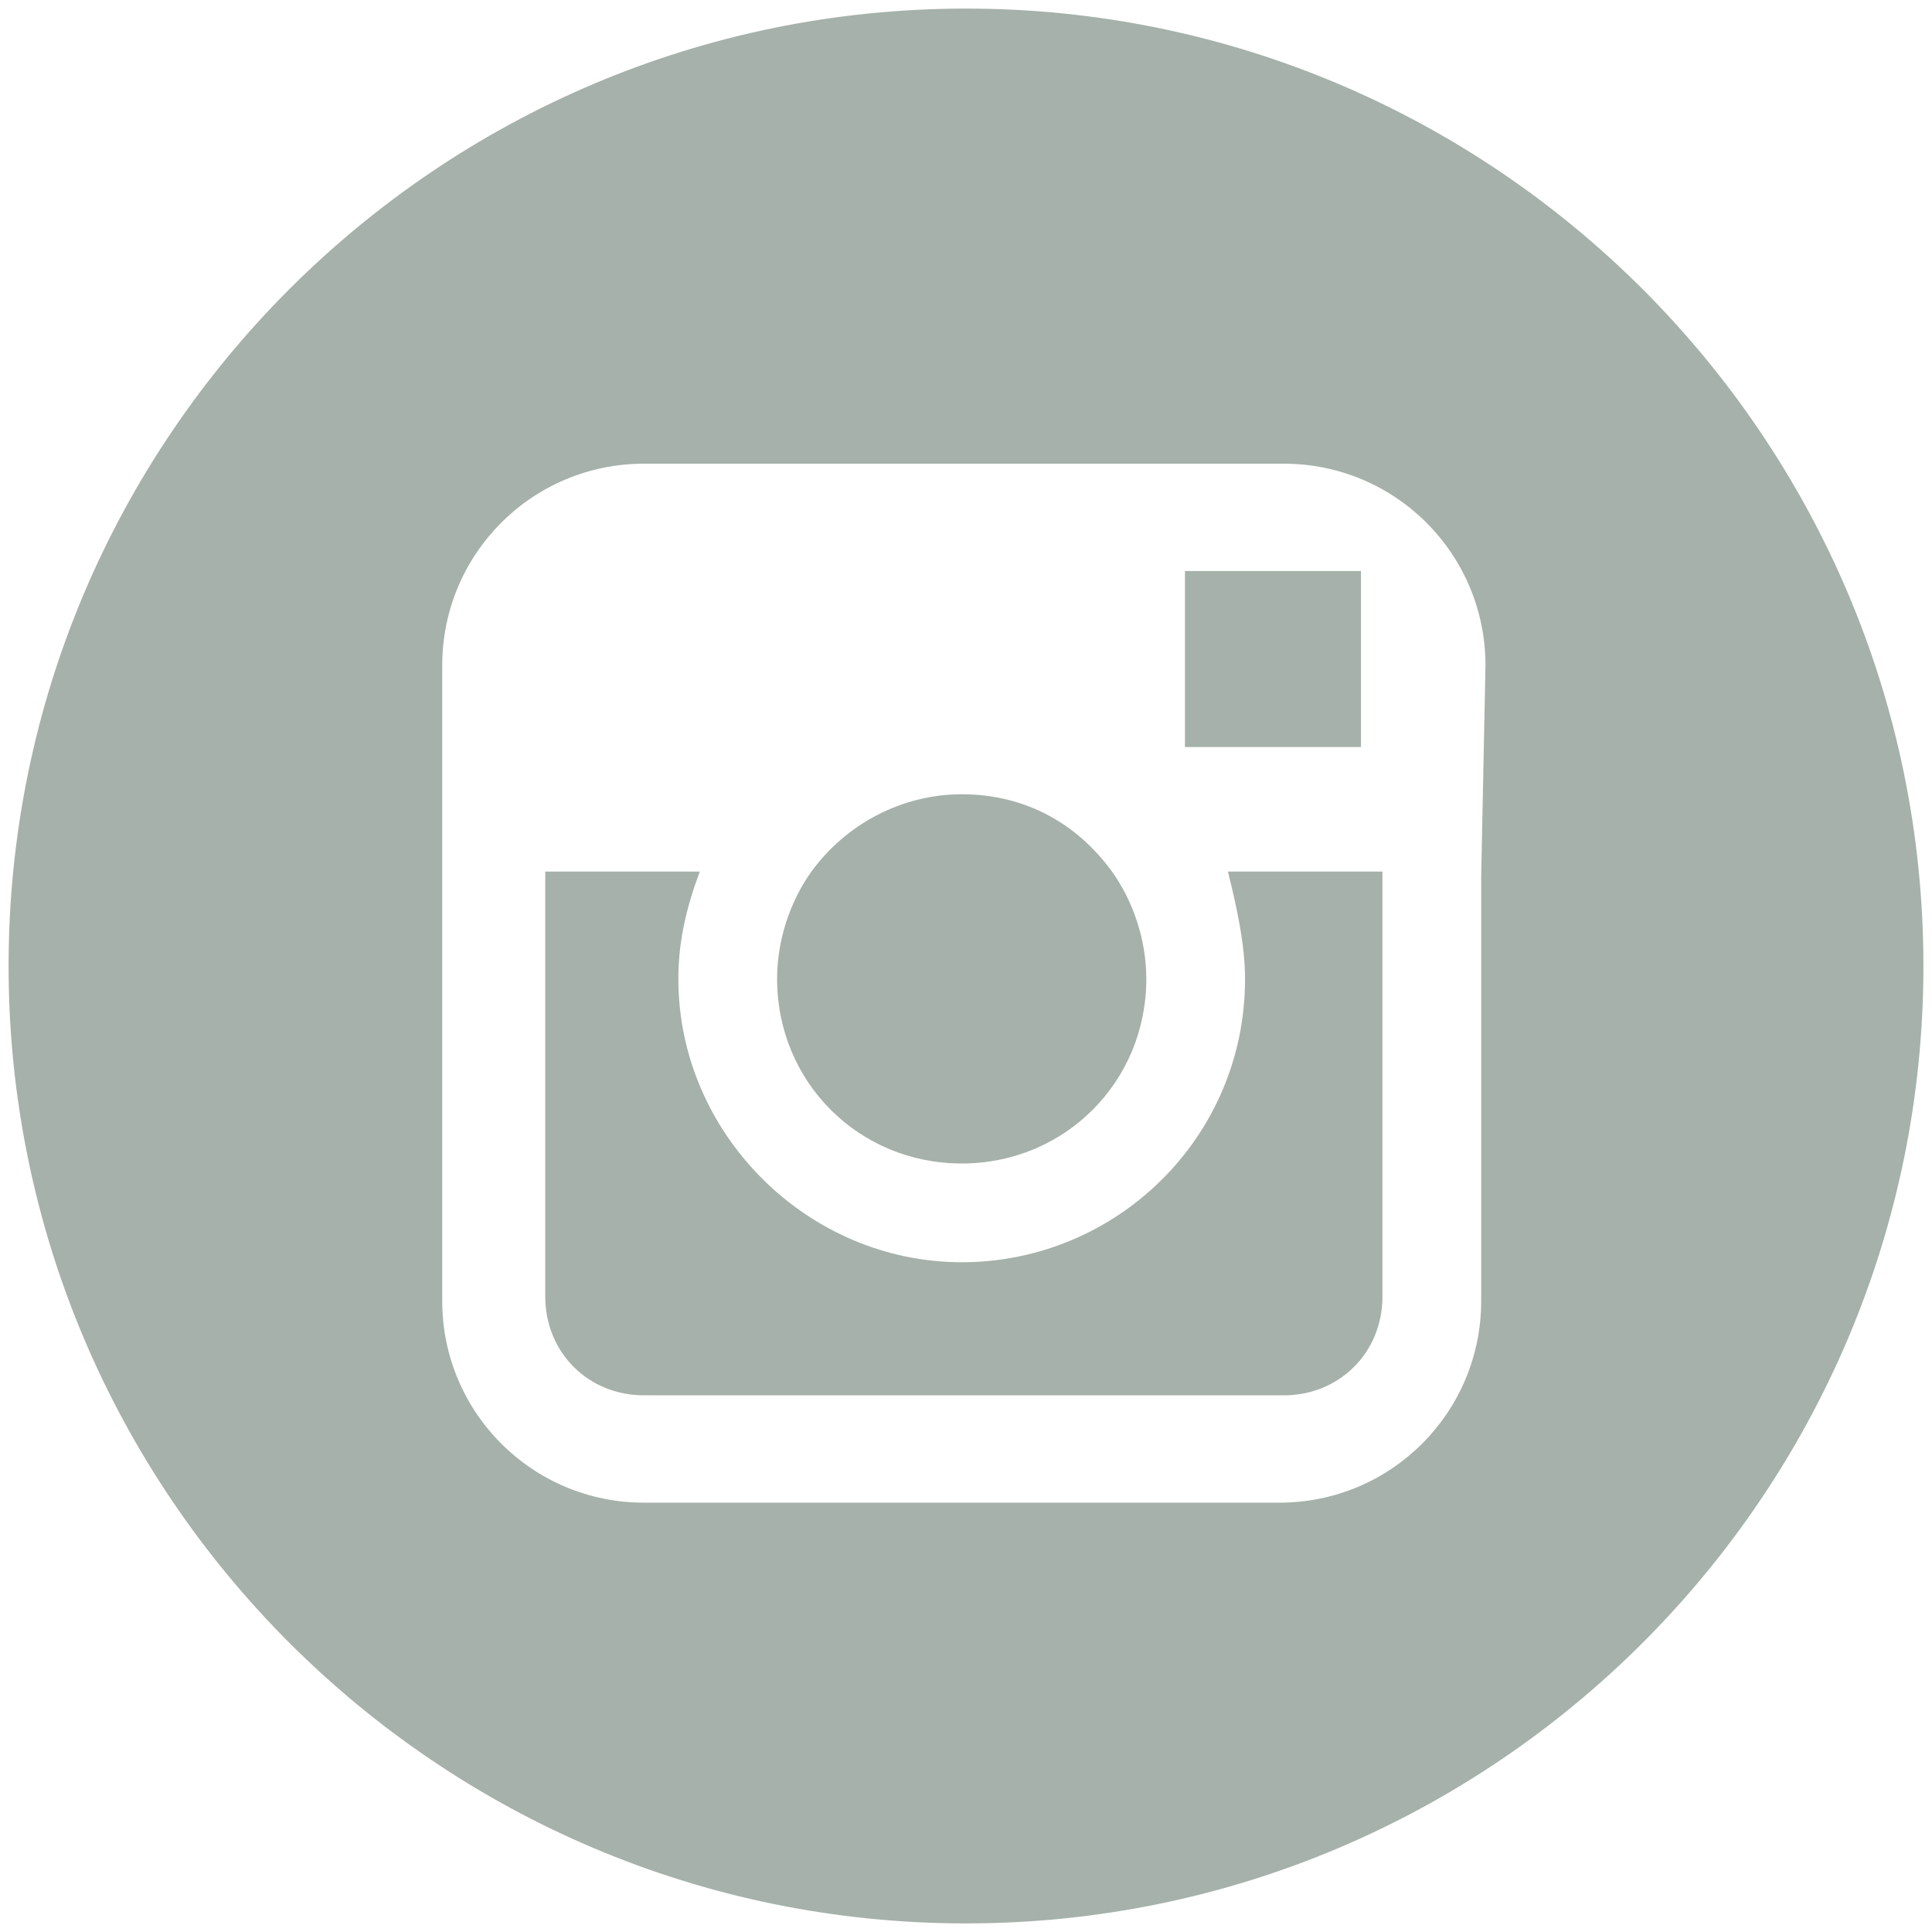
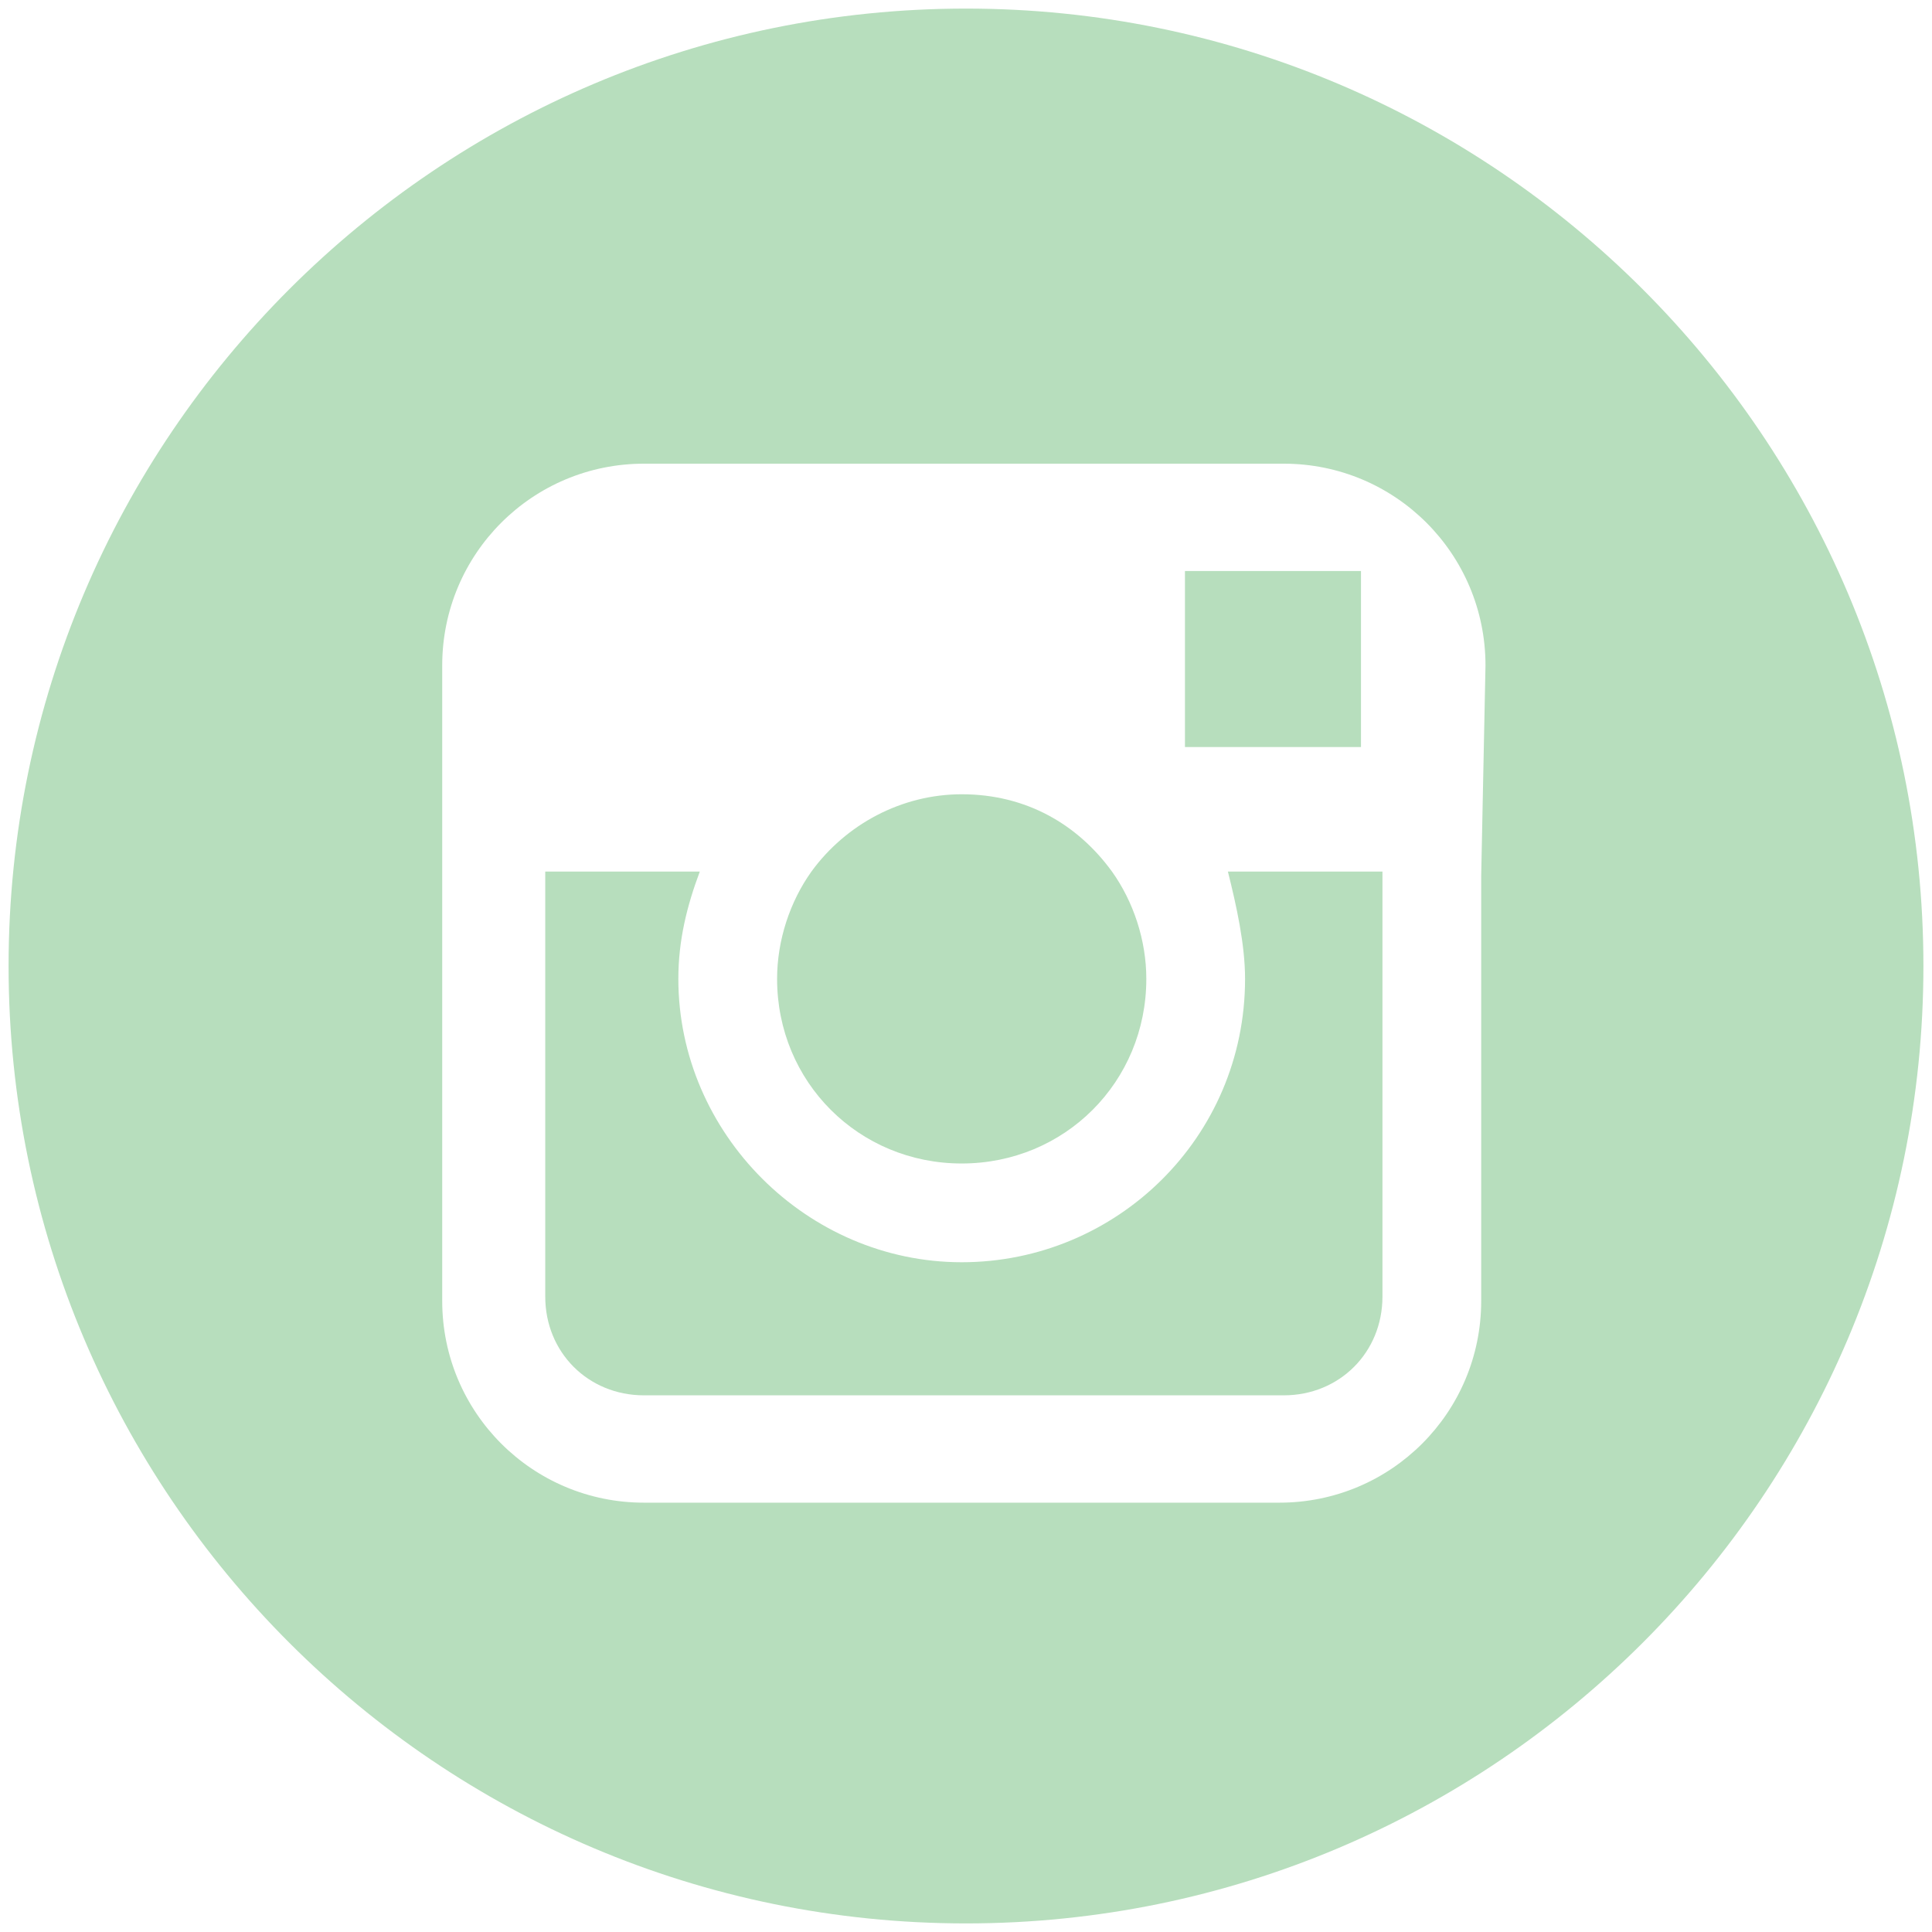
- <svg xmlns="http://www.w3.org/2000/svg" version="1.1" id="Layer_1" x="0px" y="0px" viewBox="0 0 45 45" style="enable-background:new 0 0 45 45;" xml:space="preserve">
-   <style type="text/css">
- 	.st0{fill:#A5B1AA;}
- </style>
-   <g id="Jobb">
-     <g id="Case-Copy-6" transform="translate(-305, -4862)">
-       <g id="Page-1-Copy-3" transform="translate(305, 4862)">
-         <polygon id="Fill-1" class="st0" points="31.7,17.4 31.7,13.8 31.7,13.3 31.2,13.3 27.6,13.3 27.6,17.4    " />
-         <g id="Group-9">
-           <path id="Fill-2" class="st0" d="M22.4,27.1c2.4,0,4.3-1.9,4.3-4.3c0-0.9-0.3-1.8-0.8-2.5c-0.8-1.1-2-1.8-3.5-1.8      c-1.4,0-2.7,0.7-3.5,1.8c-0.5,0.7-0.8,1.6-0.8,2.5C18.1,25.2,20,27.1,22.4,27.1" />
-           <g id="Group-6">
-             <path id="Fill-4" class="st0" d="M34.5,20.4v9.9c0,2.6-2.1,4.7-4.7,4.7H15c-2.6,0-4.7-2.1-4.7-4.7v-9.9v-4.9       c0-2.6,2.1-4.7,4.7-4.7h14.9c2.6,0,4.7,2.1,4.7,4.7L34.5,20.4L34.5,20.4z M22.5,0.2c-12.3,0-22.3,10-22.3,22.3       s10,22.3,22.3,22.3s22.3-10,22.3-22.3S34.8,0.2,22.5,0.2L22.5,0.2z" />
-           </g>
-           <path id="Fill-7" class="st0" d="M29,22.8c0,3.7-3,6.6-6.6,6.6s-6.6-3-6.6-6.6c0-0.9,0.2-1.7,0.5-2.5h-3.6v9.9      c0,1.3,1,2.3,2.3,2.3h14.9c1.3,0,2.3-1,2.3-2.3v-9.9h-3.6C28.8,21.1,29,22,29,22.8" />
-         </g>
-       </g>
-     </g>
+ <svg xmlns="http://www.w3.org/2000/svg" viewBox="0 0 45 45">
+   <g fill="#b7debd">
+     <path d="m31.7 17.4v-3.6-.5h-.5-3.6v4.1z" />
+     <path d="m22.4 27.1c2.4 0 4.3-1.9 4.3-4.3 0-.9-.3-1.8-.8-2.5-.8-1.1-2-1.8-3.5-1.8-1.4 0-2.7.7-3.5 1.8-.5.7-.8 1.6-.8 2.5 0 2.4 1.9 4.3 4.3 4.3" />
+     <path d="m34.5 20.4v9.9c0 2.6-2.1 4.7-4.7 4.7h-14.8c-2.6 0-4.7-2.1-4.7-4.7v-9.9-4.9c0-2.6 2.1-4.7 4.7-4.7h14.9c2.6 0 4.7 2.1 4.7 4.7zm-12-20.2c-12.3 0-22.3 10-22.3 22.3s10 22.3 22.3 22.3 22.3-10 22.3-22.3-10-22.3-22.3-22.3z" />
+     <path d="m29 22.8c0 3.7-3 6.6-6.6 6.6s-6.6-3-6.6-6.6c0-.9.2-1.7.5-2.5h-3.6v9.9c0 1.3 1 2.3 2.3 2.3h14.9c1.3 0 2.3-1 2.3-2.3v-9.9h-3.6c.2.8.4 1.7.4 2.5" />
  </g>
</svg>
